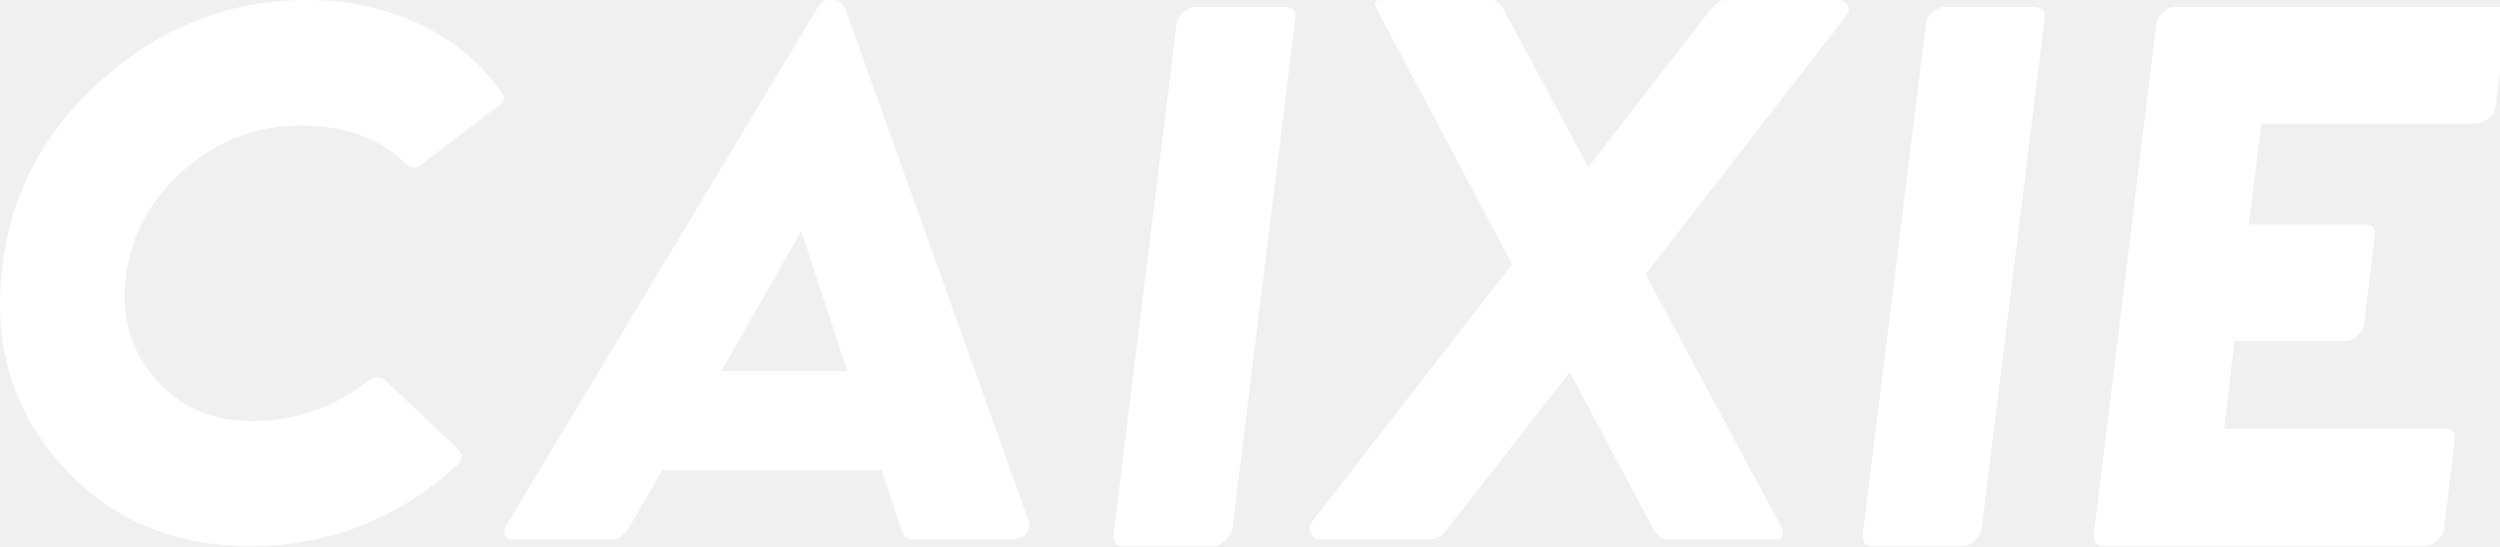
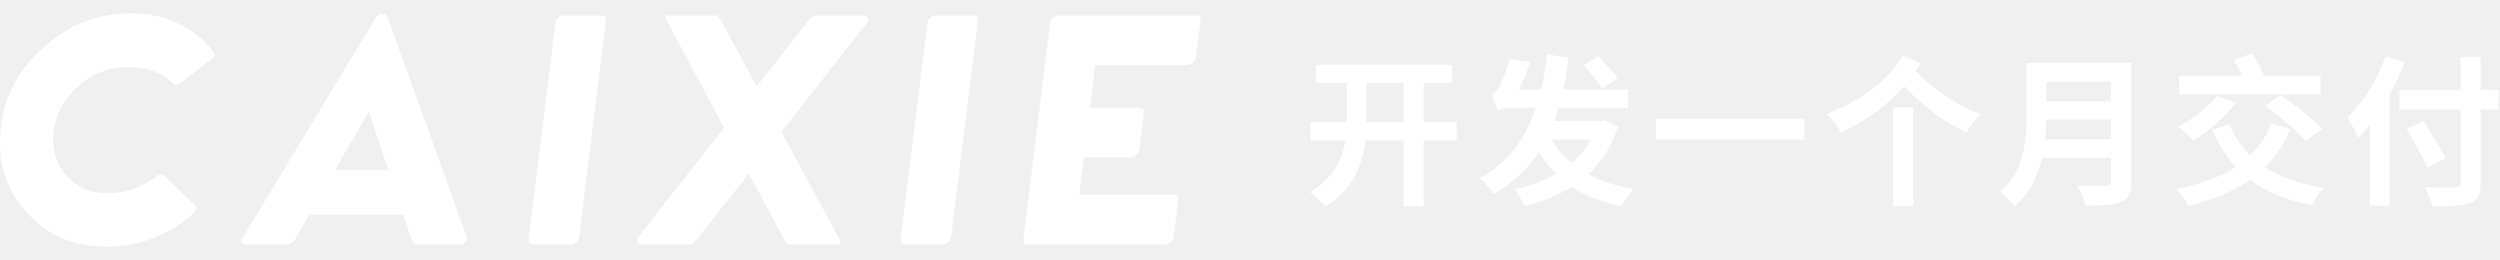
- <svg xmlns="http://www.w3.org/2000/svg" height="78" viewBox="0 0 357 78" width="357">
-   <path d="m55.333 54.611 9.792 9.267c1.051.883 1.051 1.765 0 2.703-8.519 7.612-18.366 11.419-29.485 11.419-11.119-.055-20.136-3.972-26.996-11.75-6.915-7.778-9.681-17.211-8.298-28.298 1.272-10.591 6.14-19.583 14.604-26.919 8.409-7.337 18.034-11.033 28.877-11.033 11.34 0 21.353 4.523 27.272 12.467.885 1.158 1.272 1.379.443 2.372l-11.617 8.826c-.996.662-1.715 0-2.6-.883-3.706-3.255-8.574-4.909-14.494-4.854-6.14 0-11.617 2.096-16.43 6.233-4.813 4.137-7.634 9.267-8.409 15.28-.719 5.792.719 10.702 4.204 14.673 3.485 4.027 8.077 6.013 13.83 6.013 6.14 0 11.672-1.931 16.54-5.737.94-.717 1.881-.607 2.766.221zm65.403-53.288 26.152 73.087c.493 1.268-.713 2.591-2.193 2.591h-14.364c-.768 0-1.316-.441-1.59-1.268l-2.851-8.598h-31.305l-4.77 8.213c-.713 1.102-1.48 1.654-2.358 1.654h-14.364c-1.042 0-1.425-1.102-.768-1.984l44.299-73.693c.493-.882 1.042-1.323 1.645-1.323h1.042c.493 0 .987.441 1.425 1.323zm-17.736 51.677h18l-6.576-20zm67.642-52h12.802c1.108 0 1.607.499 1.552 1.498l-9.033 73.117c-.166 1.054-1.552 2.385-2.605 2.385h-12.912c-1.053 0-1.496-.555-1.441-1.664l9.033-73.061c.166-1.054 1.496-2.274 2.605-2.274zm75.606-.996h16.312c1.153 0 1.867 1.276 1.153 2.163l-28.725 37 19.388 36.113c.494.888.275 1.72-.769 1.72h-15.763c-.714 0-1.428-.777-2.252-2.385l-11.424-21.468-17.301 22.134c-.879 1.165-1.648 1.72-2.252 1.72h-16.202c-1.153 0-1.812-1.498-1.153-2.385l28.67-36.889-19.223-36.224c-.604-1.054-.439-1.553.549-1.498h15.928c.549 0 1.044.499 1.318.943.165.333.604.999.659 1.22l11.644 21.69 17.356-22.355c.824-.999 1.483-1.498 2.087-1.498zm31.394.996h12.802c1.108 0 1.607.499 1.552 1.498l-9.033 73.117c-.166 1.054-1.552 2.385-2.605 2.385h-12.912c-1.053 0-1.496-.555-1.441-1.664l9.033-73.061c.166-1.054 1.496-2.274 2.605-2.274zm32.886 0h46.04c1.043 0 1.482.499 1.427 1.498l-1.646 12.815c-.165 1.165-1.537 2.33-2.689 2.33h-30.73l-1.811 14.424h16.572c1.152 0 1.591.499 1.427 1.553l-1.537 12.704c-.165 1.165-1.537 2.385-2.634 2.385h-15.859l-1.482 12.537h31.498c1.152 0 1.591.499 1.427 1.553l-1.537 12.815c-.165 1.165-1.537 2.385-2.634 2.385h-45.931c-1.043 0-1.482-.555-1.427-1.664l8.945-73.061c.165-1.054 1.427-2.274 2.579-2.274z" fill="#fff" />
+ <svg xmlns="http://www.w3.org/2000/svg" height="78" viewBox="0 0 750 78" width="750">
+   <g fill="#fff" fill-rule="nonzero">
+     <path d="m49.517 53.01 8.762 8.317c.941.792.941 1.584 0 2.426-7.624 6.832-16.436 10.248-26.386 10.248-9.95-.05-18.02-3.564-24.158-10.545-6.188-6.98-8.663-15.446-7.426-25.396 1.139-9.505 5.495-17.574 13.069-24.158 7.525-6.584 16.139-9.901 25.842-9.901 10.149 0 19.109 4.059 24.406 11.188.792 1.04 1.139 1.238.396 2.129l-10.396 7.921c-.891.594-1.535 0-2.327-.792-3.317-2.921-7.673-4.406-12.97-4.356-5.495 0-10.396 1.881-14.703 5.594s-6.832 8.317-7.525 13.713c-.644 5.198.644 9.604 3.762 13.168 3.119 3.614 7.228 5.396 12.376 5.396 5.495 0 10.446-1.733 14.802-5.149.842-.644 1.683-.545 2.475.198zm66.861-47.624 23.614 65.644c.446 1.139-.644 2.327-1.98 2.327h-12.97c-.693 0-1.188-.396-1.436-1.139l-2.574-7.723h-28.267l-4.307 7.376c-.644.99-1.337 1.485-2.129 1.485h-12.97c-.941 0-1.287-.99-.693-1.782l40-66.188c.446-.792.941-1.188 1.485-1.188h.941c.446 0 .891.396 1.287 1.188zm-15.891 45.644h15.99l-5.842-17.525zm68.495-46.386h11.436c.99 0 1.436.446 1.386 1.337l-8.069 65.248c-.149.941-1.386 2.129-2.327 2.129h-11.535c-.941 0-1.337-.495-1.287-1.485l8.069-65.198c.149-.941 1.337-2.03 2.327-2.03zm75.574 0h14.703c1.04 0 1.683 1.139 1.04 1.931l-25.891 33.02 17.475 32.228c.446.792.248 1.535-.693 1.535h-14.208c-.644 0-1.287-.693-2.03-2.129l-10.297-19.158-15.594 19.752c-.792 1.04-1.485 1.535-2.03 1.535h-14.604c-1.04 0-1.634-1.337-1.04-2.129l25.842-32.921-17.327-32.327c-.545-.941-.396-1.386.495-1.337h14.356c.495 0 .941.446 1.188.842.149.297.545.891.594 1.089l10.495 19.356 15.644-19.95c.743-.891 1.337-1.337 1.881-1.337zm36.02 0h11.436c.99 0 1.436.446 1.386 1.337l-8.069 65.248c-.149.941-1.386 2.129-2.327 2.129h-11.535c-.941 0-1.337-.495-1.287-1.485l8.069-65.198c.149-.941 1.337-2.03 2.327-2.03zm36.812 0h41.535c.941 0 1.337.446 1.287 1.337l-1.485 11.436c-.149 1.04-1.386 2.079-2.426 2.079h-27.723l-1.634 12.871h14.95c1.04 0 1.436.446 1.287 1.386l-1.386 11.337c-.149 1.04-1.386 2.129-2.376 2.129h-14.307l-1.337 11.188h28.416c1.04 0 1.436.446 1.287 1.386l-1.386 11.436c-.149 1.04-1.386 2.129-2.376 2.129h-41.436c-.941 0-1.337-.495-1.287-1.485l8.069-65.198c.149-.941 1.287-2.03 2.327-2.03z" />
+     <path d="m409.978 36.654h11.077v-11.802h-11.077zm27.039 0v5.514h-9.916v19.687h-6.046v-19.687h-11.415c-.871 7.207-3.579 14.559-11.996 19.832-.967-1.306-3.192-3.338-4.644-4.305 7.062-4.257 9.674-9.819 10.593-15.527h-10.448v-5.514h10.932v-11.802h-9.335v-5.417h40.824v5.417h-8.465v11.802zm48.322-13.205-4.644 2.999c-1.209-1.79-3.725-4.789-5.611-6.965l4.45-2.66c1.886 2.032 4.498 4.837 5.804 6.627zm-8.078 18.429h-11.899c1.645 2.66 3.676 5.03 6.095 7.062 2.37-2.032 4.305-4.402 5.804-7.062zm4.16-5.804 4.015 1.886c-1.935 5.998-5.03 10.69-8.997 14.318 3.821 2.032 8.32 3.531 13.592 4.402-1.258 1.258-2.805 3.628-3.579 5.224-5.901-1.209-10.787-3.192-14.898-5.901-4.16 2.66-8.948 4.547-14.172 5.901-.629-1.548-1.935-3.773-2.999-5.079 4.547-.967 8.755-2.515 12.479-4.644-2.032-1.935-3.725-4.111-5.224-6.578-3.289 5.079-7.691 9.239-13.544 12.528-.774-1.258-2.805-3.628-4.208-4.644 8.562-4.595 13.737-11.802 16.881-21.138h-6.288c-2.612 0-4.644.387-5.079 1.113-.339-1.209-1.258-3.821-1.886-5.224.726-.242 1.451-.919 2.08-1.983.629-1.016 2.419-4.789 3.338-8.562l6.095.967c-.822 2.757-2.08 5.708-3.386 8.175h6.675c.774-3.289 1.403-6.82 1.838-10.545l6.433 1.064c-.435 3.289-.967 6.482-1.596 9.481h19.396v5.514h-20.799c-.435 1.403-.871 2.66-1.354 3.966h14.124zm15.382-.435h44.501v6.24h-44.501zm71.152 26.12v-29.554h5.998v29.554zm2.999-45.178 5.176 2.467c-.484.726-.967 1.499-1.451 2.273 7.401 7.304 13.979 10.883 19.59 13.012-1.596 1.354-3.434 3.579-4.257 5.466-5.272-2.564-11.27-6.143-18.816-13.979-5.272 6.046-11.899 10.738-18.913 13.931-.919-1.741-2.564-4.015-4.208-5.611 9.19-3.434 17.945-9.384 22.879-17.558zm42.614 25.201h19.735v-5.901h-19.396c-.048 1.838-.145 3.87-.339 5.901zm19.735-17.268h-19.396v5.901h19.396zm6.095-5.611v35.552c0 3.483-.822 5.127-3.047 6.095-2.322 1.016-5.708 1.113-10.69 1.113-.339-1.693-1.499-4.45-2.419-6.046 3.386.193 7.449.145 8.513.145 1.161 0 1.548-.387 1.548-1.403v-7.014h-20.702c-1.258 5.417-3.676 10.69-8.175 14.463-.871-1.209-3.192-3.338-4.45-4.16 7.304-6.24 7.981-15.478 7.981-22.831v-15.914zm56.787 3.821v5.611h-42.421v-5.611h18.864c-.677-1.596-1.596-3.338-2.467-4.789l5.514-1.935c1.306 2.08 2.902 4.837 3.531 6.675l-.145.048zm-16.591 8.997 4.547-3.241c4.16 2.854 9.771 7.11 12.431 10.206l-4.934 3.725c-2.37-2.999-7.739-7.546-12.044-10.69zm-14.366-2.951 5.563 2.128c-3.289 4.257-8.513 8.658-12.818 11.27-1.064-1.161-3.241-3.241-4.547-4.208 4.305-2.177 8.997-5.708 11.802-9.19zm16.107 8.32 5.804 1.693c-1.935 4.498-4.498 8.271-7.642 11.367 4.644 3.047 10.448 5.127 17.558 6.191-1.258 1.258-2.757 3.628-3.483 5.176-7.642-1.451-13.689-3.918-18.574-7.594-5.127 3.628-11.367 6.095-18.477 7.836-.677-1.306-2.37-3.87-3.483-5.127 7.014-1.354 12.963-3.434 17.703-6.578-2.854-3.096-5.224-6.82-7.062-11.125l5.176-1.596c1.451 3.531 3.531 6.675 6.191 9.287 2.757-2.612 4.885-5.756 6.288-9.529zm34.391-20.219 5.708 1.838c-1.306 3.241-2.805 6.53-4.595 9.771v33.23h-5.901v-24.233c-1.113 1.403-2.273 2.709-3.386 3.87-.629-1.403-2.37-4.595-3.386-5.998 4.595-4.402 8.997-11.367 11.56-18.477zm33.811 10.158v5.804h-5.321v21.96c0 3.725-.871 5.224-3.192 6.095-2.37.919-5.998 1.016-11.319.967-.339-1.645-1.354-4.208-2.225-5.708 3.725.145 7.981.145 9.094.097 1.209 0 1.645-.387 1.645-1.451v-21.96h-18.429v-5.804h18.429v-9.868h5.998v9.868zm-15.817 20.461-5.514 2.805c-1.209-2.951-4.063-7.933-6.24-11.609l5.127-2.37c2.177 3.531 5.176 8.271 6.627 11.174z" />
+   </g>
</svg>
